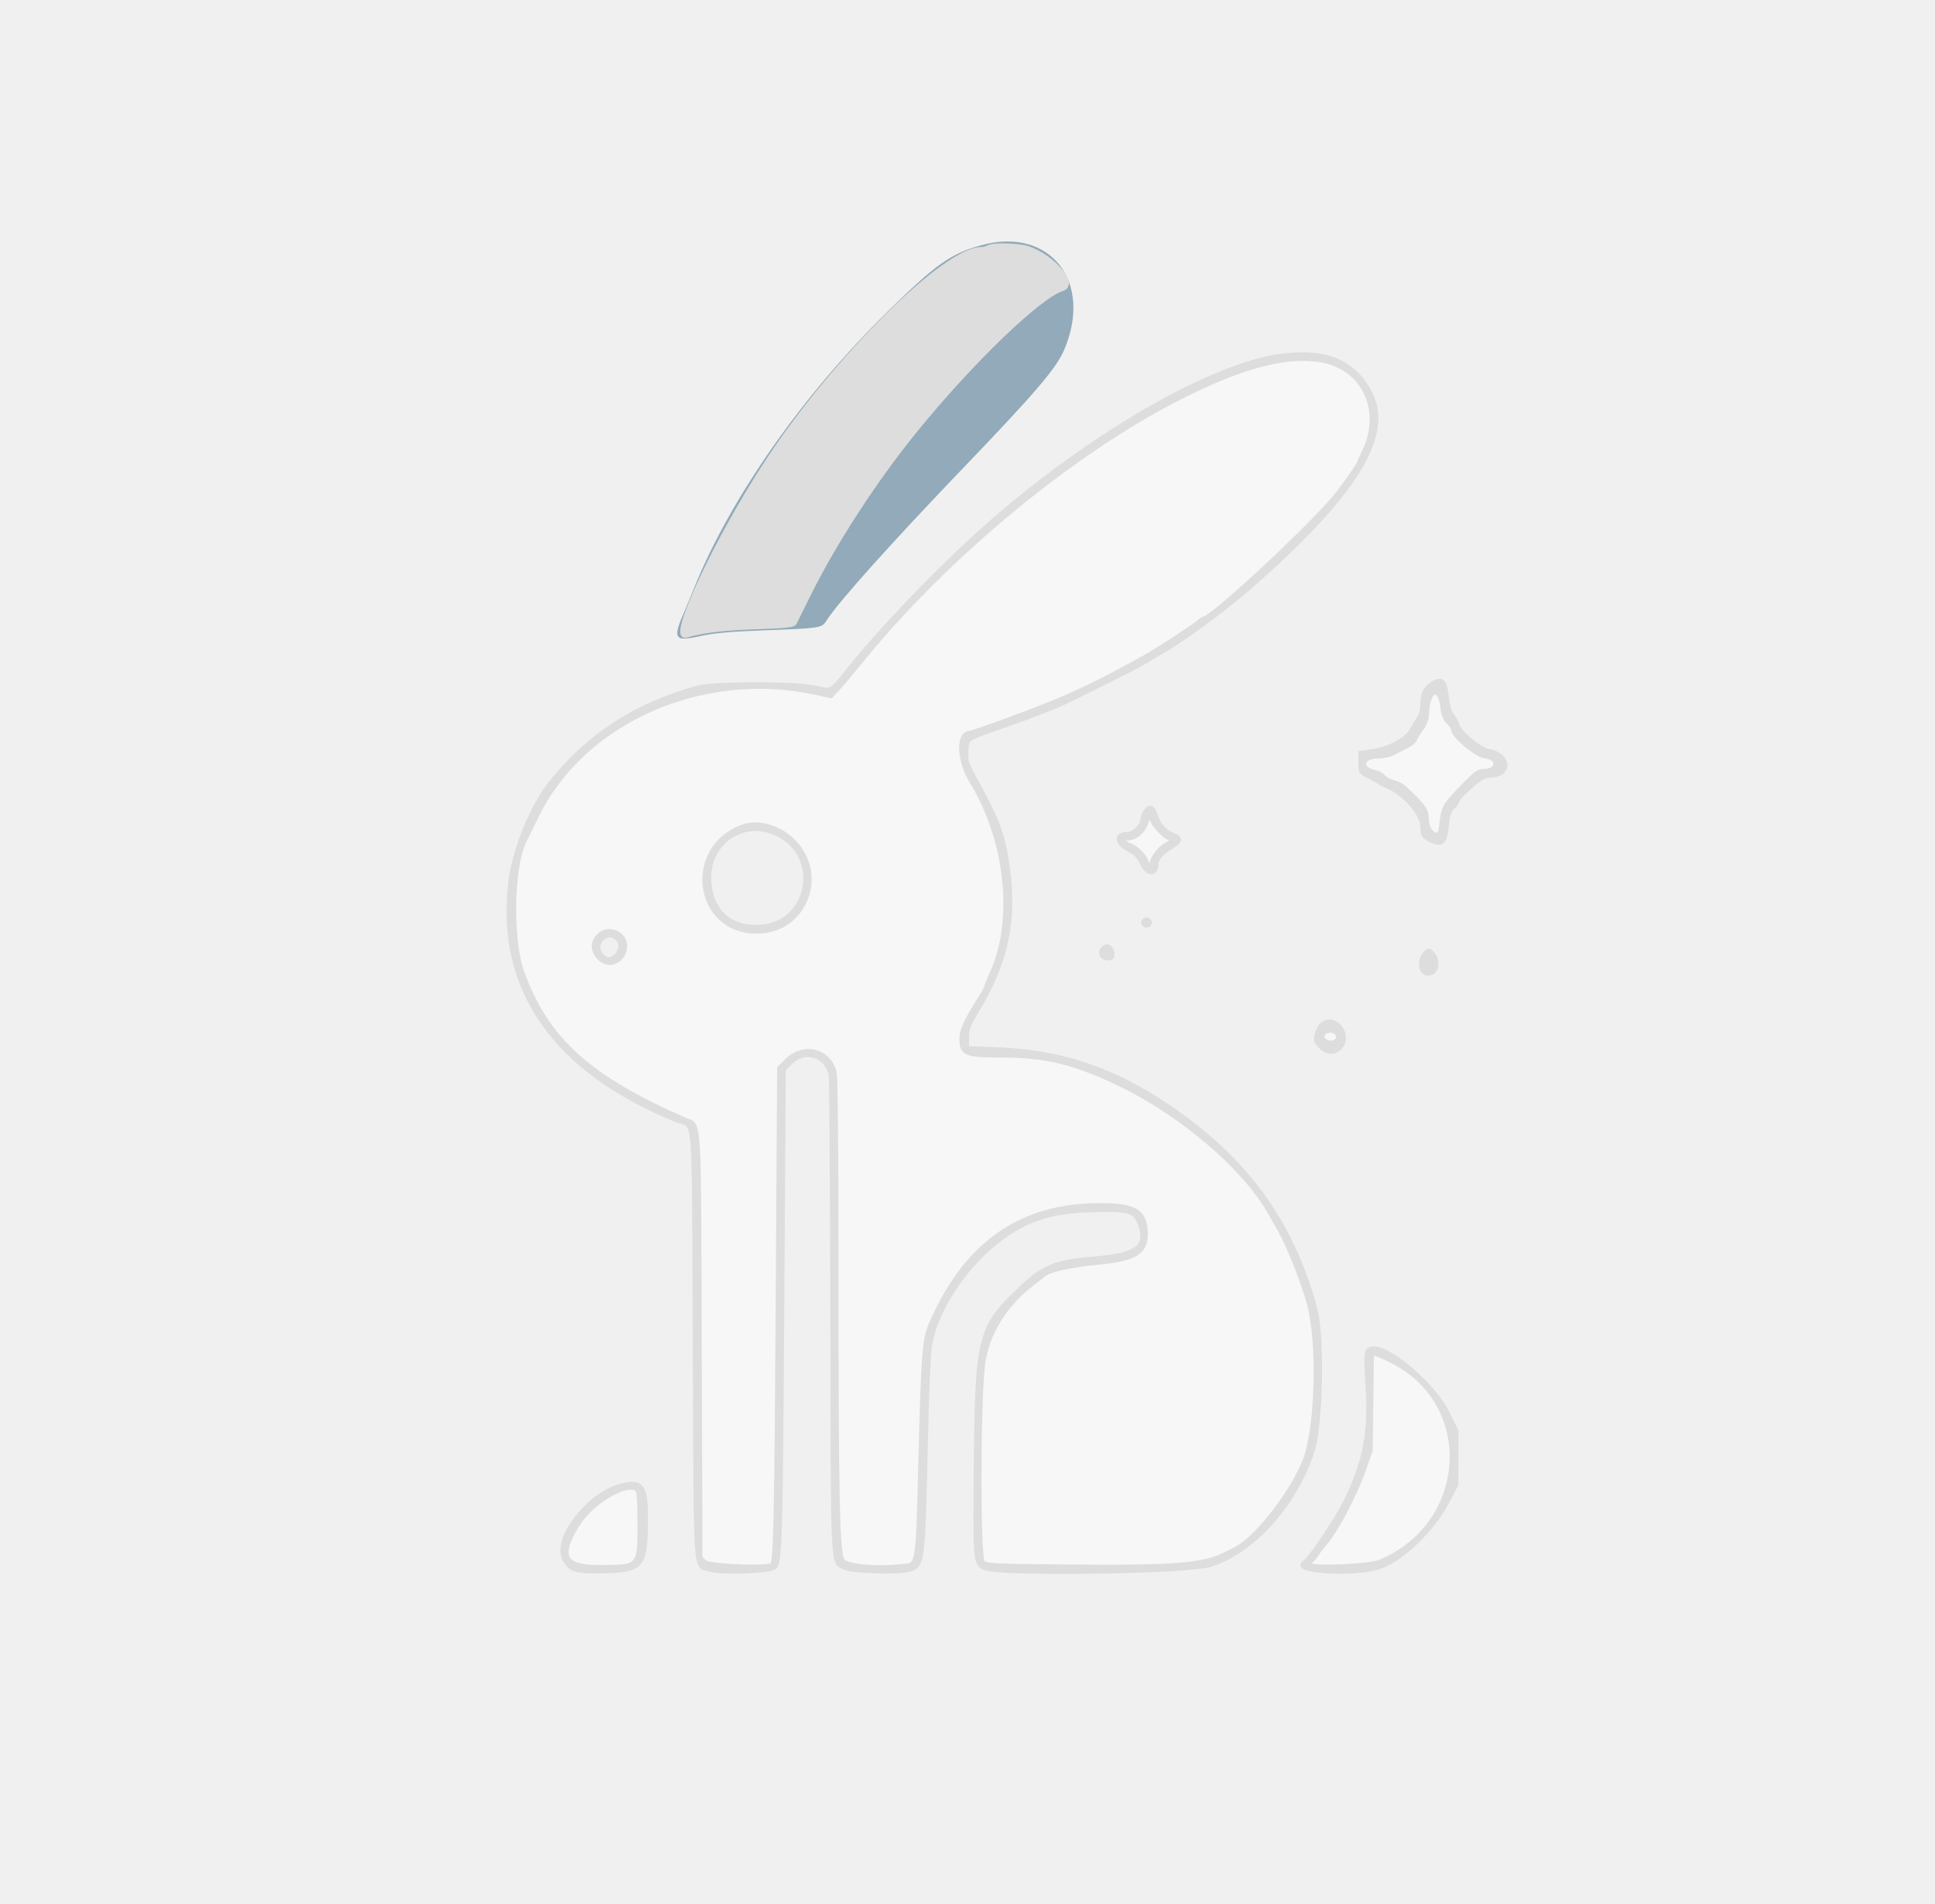
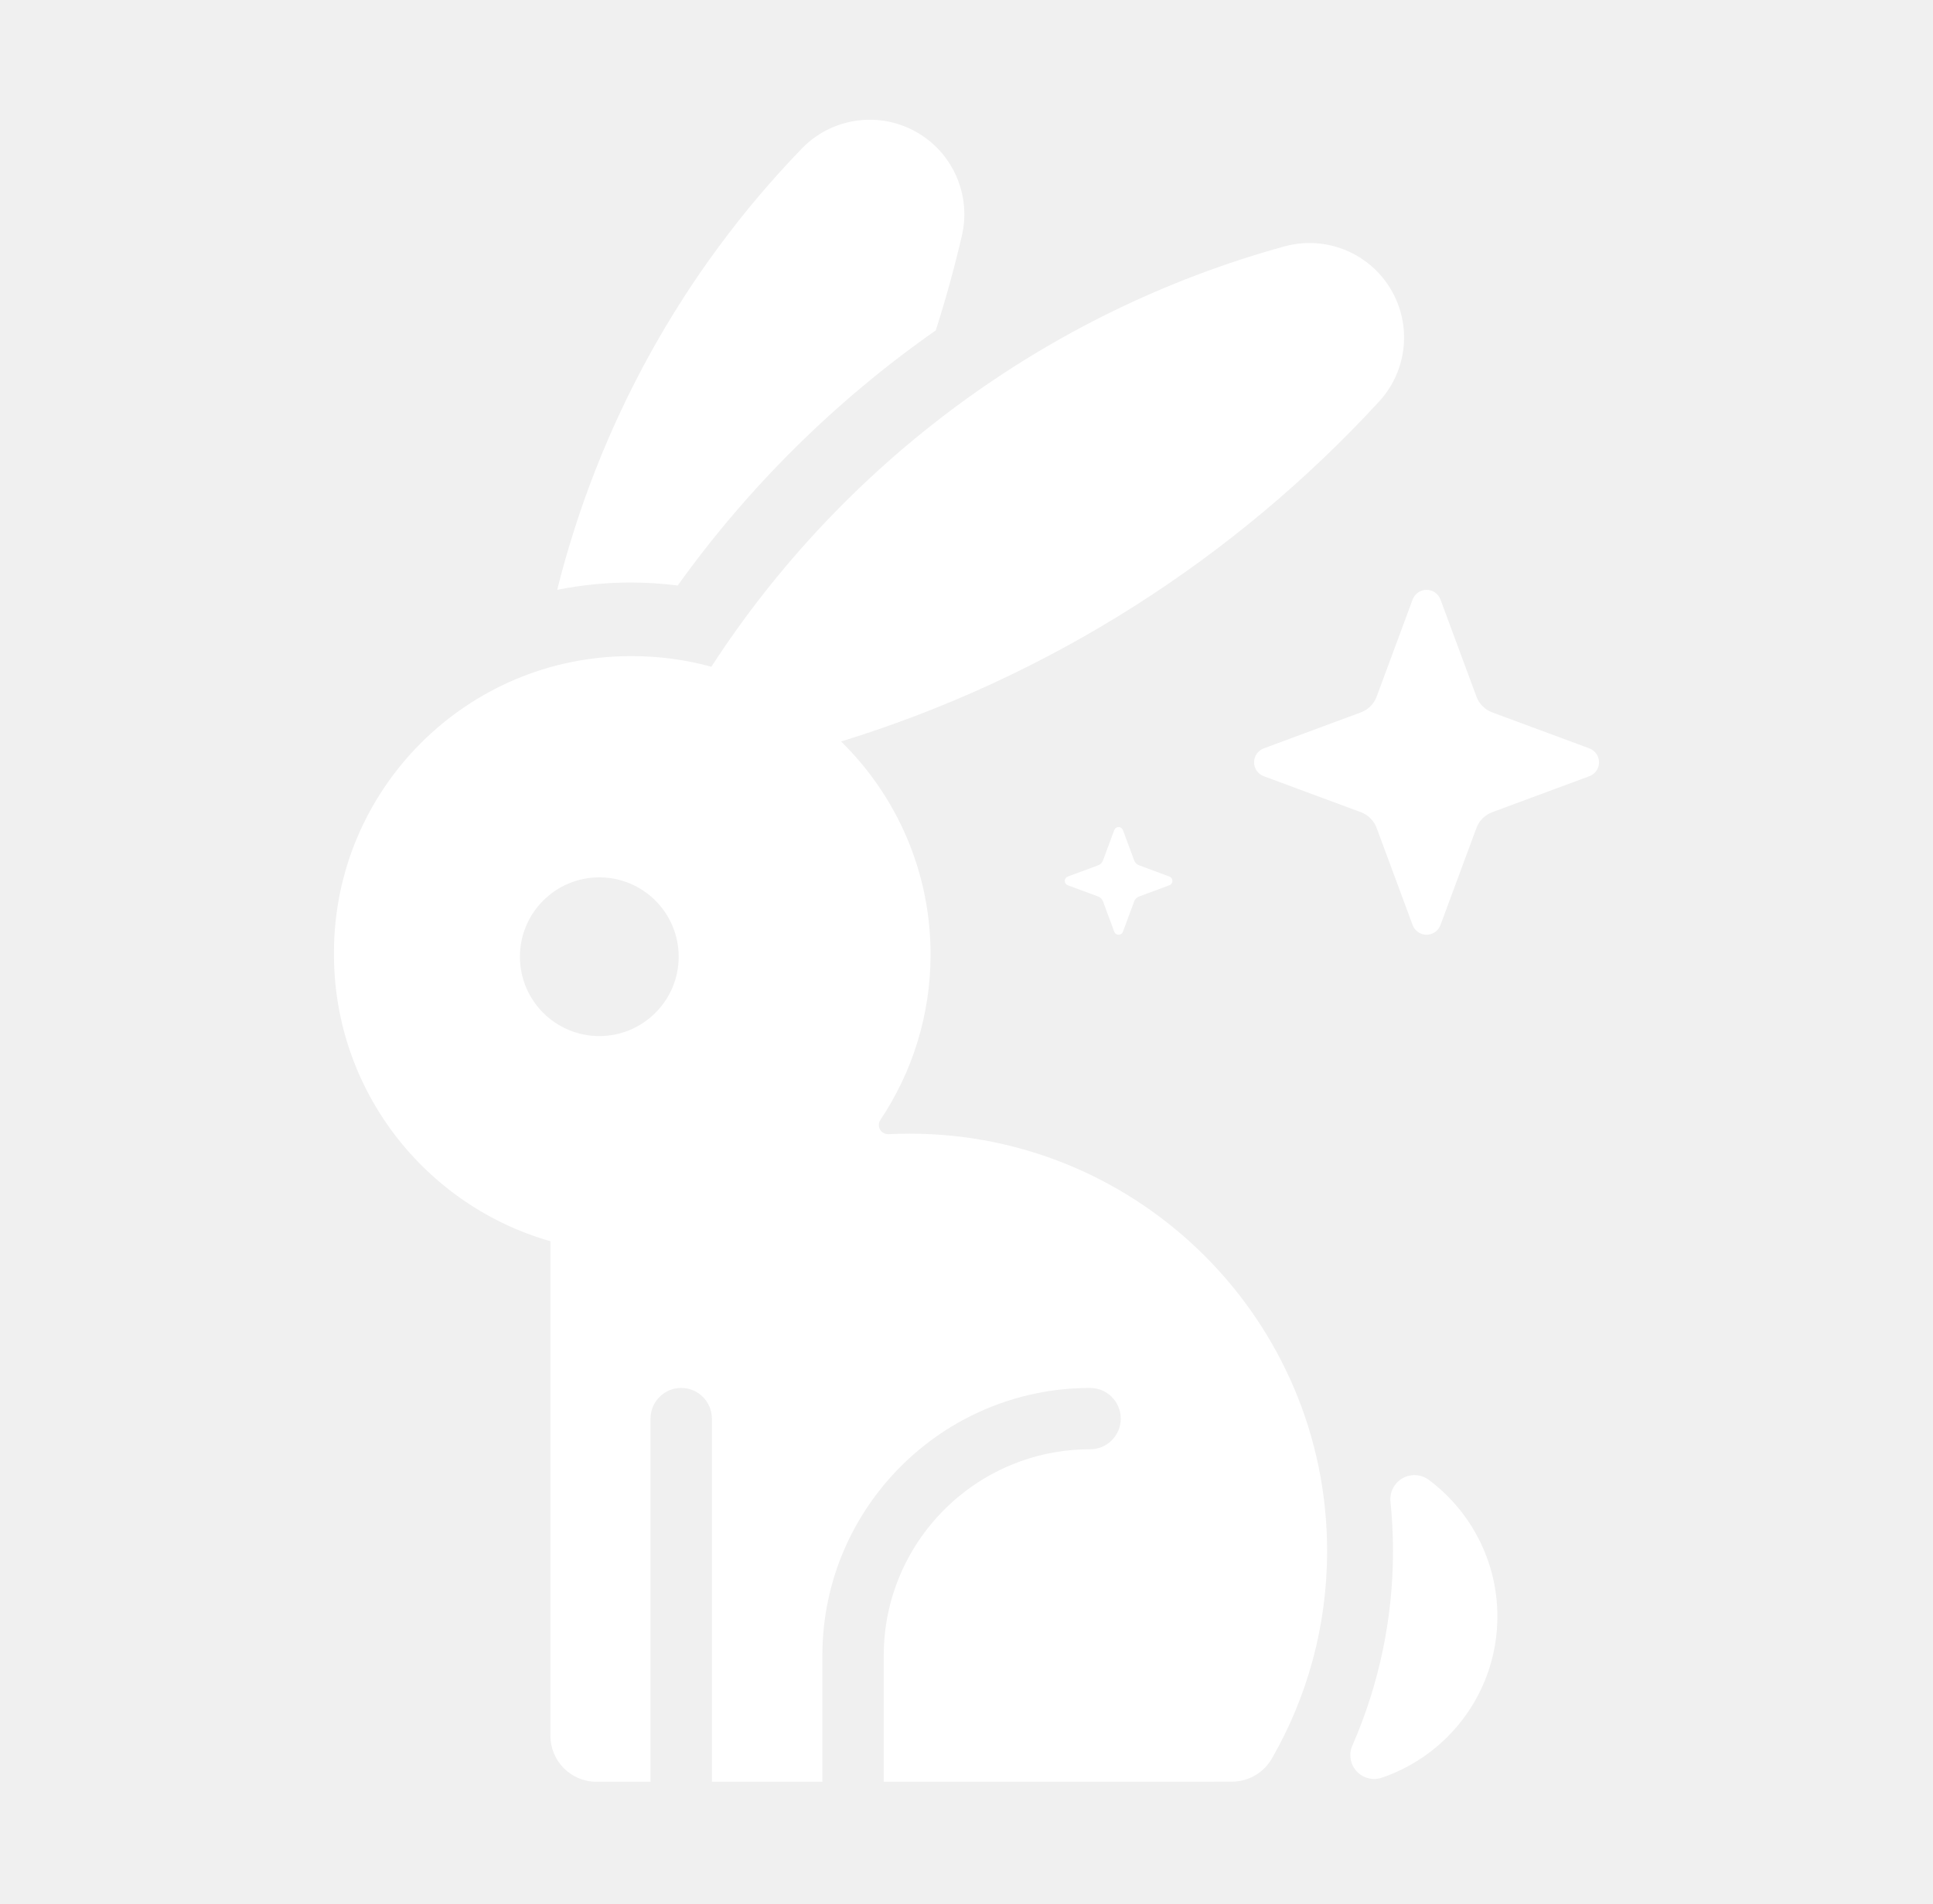
- <svg xmlns="http://www.w3.org/2000/svg" id="svg" version="1.1" width="400" height="393.563" viewBox="0, 0, 400,393.563">
-   <g id="svgg">
-     <path id="path0" d="M204.331 51.181 C 204.006 51.391,203.297 51.568,202.756 51.575 C 198.472 51.626,189.298 58.931,176.719 72.308 C 163.686 86.166,151.958 103.985,144.508 121.247 C 140.671 130.136,140.229 131.800,141.831 131.325 C 145.161 130.337,149.567 129.806,156.257 129.584 C 162.456 129.378,163.953 129.220,164.213 128.740 C 164.389 128.415,165.575 126.024,166.847 123.425 C 172.199 112.499,180.676 99.403,189.130 89.000 C 200.797 74.645,214.770 61.190,219.587 59.675 C 222.455 58.772,217.714 53.197,212.547 51.398 C 210.631 50.731,205.248 50.588,204.331 51.181  M265.157 74.449 C 255.679 75.598,238.712 83.674,224.016 94.032 C 207.406 105.737,189.152 122.687,177.306 137.402 C 175.824 139.242,173.970 141.438,173.185 142.281 L 171.758 143.813 168.458 143.106 C 150.606 139.278,131.816 144.619,119.270 157.086 C 114.037 162.287,113.264 163.476,108.266 174.020 C 105.691 179.455,105.478 194.346,107.881 200.991 C 112.904 214.883,121.607 222.789,141.426 231.463 C 144.668 232.882,144.398 228.877,144.564 278.054 L 144.713 322.053 145.596 322.936 C 146.495 323.835,158.844 324.356,159.672 323.529 C 160.378 322.824,160.589 313.024,160.859 268.376 L 161.146 220.806 162.715 219.269 C 166.123 215.928,171.193 217.137,172.429 221.586 C 172.689 222.522,172.831 236.360,172.833 260.827 C 172.837 311.012,173.066 321.421,174.196 322.734 C 175.150 323.844,181.166 324.396,186.302 323.846 C 189.989 323.451,189.747 324.832,190.376 300.593 C 190.910 280.064,191.160 276.869,192.473 273.819 C 199.622 257.207,210.961 249.211,227.362 249.214 C 234.695 249.216,236.674 250.430,236.775 254.991 C 236.858 258.753,234.646 260.184,227.698 260.861 C 220.812 261.532,216.429 262.562,215.354 263.761 C 215.246 263.882,214.449 264.506,213.583 265.148 C 207.854 269.395,203.993 275.603,203.157 281.909 C 202.160 289.441,202.124 322.106,203.113 322.999 C 203.901 323.712,204.856 323.763,220.183 323.912 C 243.150 324.135,249.041 323.649,253.740 321.141 C 254.173 320.910,255.007 320.479,255.593 320.183 C 259.749 318.083,266.996 308.823,269.695 302.165 C 272.394 295.505,272.889 277.575,270.602 269.291 C 269.379 264.862,266.393 257.352,264.630 254.271 C 264.215 253.546,263.219 251.801,262.416 250.394 C 252.655 233.283,226.840 218.152,207.356 218.120 C 199.575 218.108,198.837 217.816,198.825 214.749 C 198.818 212.975,199.744 210.988,202.932 205.939 C 203.485 205.063,203.937 204.199,203.937 204.019 C 203.937 203.838,204.353 202.816,204.862 201.747 C 210.126 190.691,208.453 173.894,200.848 161.424 C 198.227 157.126,198.038 151.575,200.513 151.575 C 200.873 151.575,208.693 148.807,212.402 147.367 C 213.268 147.031,214.331 146.618,214.764 146.450 C 222.133 143.587,228.038 140.737,237.004 135.716 C 239.390 134.380,247.015 129.404,247.810 128.663 C 248.230 128.272,248.689 127.953,248.831 127.953 C 250.486 127.953,270.292 109.601,275.984 102.794 C 277.738 100.697,281.102 95.890,281.102 95.483 C 281.102 95.367,281.535 94.374,282.065 93.277 C 284.254 88.739,284.303 85.268,282.236 81.131 C 279.328 75.313,274.291 73.342,265.157 74.449  M296.462 143.427 C 295.401 143.956,294.980 145.064,294.921 147.480 C 294.894 148.578,294.528 149.586,293.776 150.630 C 293.168 151.474,292.555 152.470,292.415 152.842 C 292.275 153.214,291.577 153.799,290.864 154.143 C 290.150 154.486,288.947 155.111,288.189 155.532 C 287.312 156.019,286.056 156.298,284.734 156.299 C 281.383 156.300,280.830 159.015,284.058 159.620 C 284.802 159.760,285.640 160.201,285.920 160.602 C 286.201 161.002,287.113 161.518,287.948 161.749 C 289.445 162.162,289.790 162.394,291.732 164.294 C 294.368 166.871,294.882 167.708,294.882 169.420 C 294.882 172.280,297.655 173.949,297.938 171.260 C 298.421 166.679,298.350 166.808,303.046 161.976 C 305.069 159.894,305.728 159.448,306.786 159.443 C 309.869 159.428,310.100 156.639,307.048 156.288 C 305.188 156.074,300.394 152.022,300.394 150.664 C 300.394 150.374,299.966 149.736,299.444 149.245 C 298.747 148.590,298.424 147.752,298.233 146.100 C 297.890 143.147,297.675 142.823,296.462 143.427  M236.911 170.011 C 236.228 171.935,234.699 173.228,233.109 173.228 C 231.915 173.228,232.095 174.265,233.366 174.719 C 234.875 175.257,236.394 176.735,236.990 178.243 C 237.496 179.524,238.189 179.641,238.189 178.446 C 238.189 177.377,239.881 175.238,241.240 174.590 C 242.610 173.936,242.936 173.228,241.868 173.228 C 240.991 173.228,238.189 170.235,238.189 169.298 C 238.189 167.839,237.557 168.192,236.911 170.011  M160.855 171.571 C 171.389 176.970,168.083 192.549,156.411 192.511 C 145.001 192.474,141.480 177.071,151.676 171.798 C 154.651 170.260,158.129 170.174,160.855 171.571  M128.395 193.548 C 130.054 195.049,128.745 198.465,126.289 199.041 C 125.431 199.243,124.979 199.055,124.026 198.102 C 120.852 194.928,125.067 190.536,128.395 193.548  M273.701 213.465 C 272.483 214.682,274.310 216.250,275.934 215.381 C 277.349 214.624,276.711 212.992,275.000 212.992 C 274.545 212.992,273.961 213.205,273.701 213.465  M283.390 289.700 L 283.268 299.803 281.964 303.543 C 279.965 309.275,275.915 316.853,273.426 319.517 C 273.209 319.749,272.589 320.589,272.047 321.384 C 271.506 322.179,270.930 322.830,270.768 322.832 C 270.605 322.833,270.472 323.113,270.472 323.452 C 270.472 324.334,282.878 323.891,285.236 322.925 C 295.759 318.614,302.220 306.979,299.955 296.419 C 298.528 289.764,291.119 281.778,284.652 279.923 L 283.512 279.596 283.390 289.700  M128.543 308.032 C 124.338 309.366,121.658 311.438,119.358 315.132 C 115.305 321.646,116.446 323.999,123.666 324.010 C 132.333 324.023,132.283 324.076,132.283 314.880 C 132.283 307.022,132.202 306.872,128.543 308.032 " stroke="none" fill="#f8f7f8" fill-rule="evenodd" />
-     <path id="path2" d=" M202.756 50.717 C 196.537 52.454,193.512 54.593,183.731 64.168 C 165.978 81.548,151.079 102.775,143.521 121.457 C 142.732 123.406,141.931 125.354,141.741 125.787 C 138.947 132.143,139.239 132.701,144.733 131.501 C 147.708 130.851,150.890 130.567,158.268 130.294 C 169.417 129.882,169.883 129.812,170.767 128.411 C 173.188 124.575,184.227 112.250,199.386 96.457 C 213.923 81.312,218.305 76.189,219.932 72.435 C 226.095 58.213,217.017 46.735,202.756 50.717  M212.547 51.398 C 217.714 53.197,222.455 58.772,219.587 59.675 C 214.770 61.190,200.797 74.645,189.130 89.000 C 180.676 99.403,172.199 112.499,166.847 123.425 C 165.575 126.024,164.389 128.415,164.213 128.740 C 163.953 129.220,162.456 129.378,156.257 129.584 C 149.567 129.806,145.161 130.337,141.831 131.325 C 138.330 132.363,148.340 111.085,158.883 95.079 C 172.679 74.132,195.338 51.663,202.756 51.575 C 203.297 51.568,204.006 51.391,204.331 51.181 C 205.248 50.588,210.631 50.731,212.547 51.398  M264.961 73.612 C 249.922 75.511,222.833 91.534,201.379 111.220 C 192.107 119.729,181.643 130.757,175.236 138.773 C 171.747 143.138,172.044 142.986,168.493 142.225 C 164.004 141.263,147.606 141.290,144.117 142.265 C 131.224 145.869,121.664 152.103,113.733 162.079 C 109.977 166.803,106.373 175.759,105.574 182.354 C 102.906 204.379,114.620 221.206,139.764 231.463 C 143.977 233.182,143.476 227.277,143.701 277.928 C 143.921 327.685,143.636 323.348,146.760 324.380 C 149.146 325.167,159.220 324.809,160.125 323.904 C 161.200 322.829,161.319 318.389,161.641 267.323 L 161.933 221.063 163.401 219.587 C 166.441 216.527,171.248 218.172,171.813 222.465 C 171.940 223.426,172.088 246.004,172.144 272.638 C 172.254 325.821,172.106 322.749,174.610 324.012 C 176.118 324.773,185.736 325.072,187.895 324.426 C 190.740 323.574,190.751 323.482,191.355 296.457 C 191.541 288.120,191.883 280.008,192.115 278.429 C 193.138 271.470,198.730 262.553,205.526 257.046 C 211.590 252.133,216.683 250.373,225.625 250.101 C 233.359 249.866,234.557 250.189,235.599 252.794 C 237.551 257.673,235.251 259.515,226.303 260.242 C 218.174 260.902,215.857 261.833,211.037 266.380 C 202.528 274.407,202.038 276.352,201.796 303.072 C 201.620 322.415,201.678 323.147,203.464 324.052 C 206.209 325.442,245.183 324.927,250.108 323.436 C 258.855 320.787,267.640 311.046,271.245 300.000 C 272.994 294.639,273.358 276.381,271.830 270.669 C 266.990 252.575,257.380 239.445,240.945 228.467 C 229.684 220.945,219.196 217.505,205.906 216.976 L 199.803 216.732 199.812 214.567 C 199.819 212.668,200.068 211.989,201.833 209.055 C 207.966 198.861,209.780 190.420,208.235 179.261 C 207.300 172.504,206.244 169.710,201.014 160.150 C 199.744 157.829,199.581 157.226,199.685 155.242 C 199.826 152.542,199.457 152.793,207.380 150.019 C 210.465 148.939,213.919 147.672,215.057 147.205 C 216.195 146.737,217.652 146.156,218.294 145.914 C 220.264 145.170,235.542 137.535,237.026 136.553 C 237.794 136.045,239.034 135.293,239.782 134.881 C 244.176 132.459,253.064 125.934,258.661 121.020 C 280.133 102.171,287.682 89.944,283.185 81.299 C 279.814 74.820,274.187 72.447,264.961 73.612  M273.011 74.404 C 281.902 75.860,286.173 84.762,282.065 93.277 C 281.535 94.374,281.102 95.367,281.102 95.483 C 281.102 95.890,277.738 100.697,275.984 102.794 C 270.292 109.601,250.486 127.953,248.831 127.953 C 248.689 127.953,248.230 128.272,247.810 128.663 C 247.015 129.404,239.390 134.380,237.004 135.716 C 228.038 140.737,222.133 143.587,214.764 146.450 C 214.331 146.618,213.268 147.031,212.402 147.367 C 208.693 148.807,200.873 151.575,200.513 151.575 C 198.038 151.575,198.227 157.126,200.848 161.424 C 208.453 173.894,210.126 190.691,204.862 201.747 C 204.353 202.816,203.937 203.838,203.937 204.019 C 203.937 204.199,203.485 205.063,202.932 205.939 C 199.744 210.988,198.818 212.975,198.825 214.749 C 198.837 217.816,199.575 218.108,207.356 218.120 C 216.284 218.135,222.254 219.615,231.693 224.155 C 244.206 230.174,257.223 241.290,262.416 250.394 C 263.219 251.801,264.215 253.546,264.630 254.271 C 266.393 257.352,269.379 264.862,270.602 269.291 C 272.889 277.575,272.394 295.505,269.695 302.165 C 266.996 308.823,259.749 318.083,255.593 320.183 C 255.007 320.479,254.173 320.910,253.740 321.141 C 249.041 323.649,243.150 324.135,220.183 323.912 C 204.856 323.763,203.901 323.712,203.113 322.999 C 202.124 322.106,202.160 289.441,203.157 281.909 C 203.993 275.603,207.854 269.395,213.583 265.148 C 214.449 264.506,215.246 263.882,215.354 263.761 C 216.429 262.562,220.812 261.532,227.698 260.861 C 234.646 260.184,236.858 258.753,236.775 254.991 C 236.674 250.430,234.695 249.216,227.362 249.214 C 210.961 249.211,199.622 257.207,192.473 273.819 C 191.160 276.869,190.910 280.064,190.376 300.593 C 189.747 324.832,189.989 323.451,186.302 323.846 C 181.166 324.396,175.150 323.844,174.196 322.734 C 173.066 321.421,172.837 311.012,172.833 260.827 C 172.831 236.360,172.689 222.522,172.429 221.586 C 171.193 217.137,166.123 215.928,162.715 219.269 L 161.146 220.806 160.859 268.376 C 160.589 313.024,160.378 322.824,159.672 323.529 C 158.844 324.356,146.495 323.835,145.596 322.936 L 144.713 322.053 144.564 278.054 C 144.398 228.877,144.668 232.882,141.426 231.463 C 121.607 222.789,112.904 214.883,107.881 200.991 C 105.478 194.346,105.691 179.455,108.266 174.020 C 108.422 173.693,109.637 171.211,110.968 168.504 C 120.566 148.978,145.163 138.111,168.458 143.106 L 171.758 143.813 173.185 142.281 C 173.970 141.438,175.824 139.242,177.306 137.402 C 195.514 114.784,222.438 92.634,245.472 81.325 C 257.469 75.434,266.083 73.269,273.011 74.404  M296.129 141.404 C 294.608 142.378,294.094 143.489,294.094 145.804 C 294.094 146.756,293.801 147.870,293.406 148.420 C 293.027 148.947,292.362 150.069,291.929 150.913 C 290.935 152.850,287.134 154.906,283.661 155.384 L 281.299 155.709 281.299 157.672 C 281.299 159.470,281.399 159.681,282.480 160.178 C 283.130 160.477,284.104 161.011,284.646 161.365 C 285.187 161.718,286.073 162.188,286.614 162.408 C 290.354 163.926,294.088 168.175,294.101 170.927 C 294.108 172.643,294.416 173.074,296.152 173.799 C 298.143 174.631,298.695 173.999,299.041 170.491 C 299.253 168.341,299.508 167.576,300.245 166.883 C 300.760 166.400,301.184 165.814,301.188 165.581 C 301.191 165.348,301.856 164.528,302.664 163.758 C 305.539 161.020,306.729 160.236,308.013 160.236 C 312.396 160.236,312.005 155.991,307.556 155.281 C 305.834 155.006,301.181 151.041,301.181 149.848 C 301.181 149.583,300.758 148.792,300.241 148.091 C 299.594 147.215,299.216 146.022,299.028 144.271 C 298.650 140.739,298.067 140.163,296.129 141.404  M298.233 146.100 C 298.424 147.752,298.747 148.590,299.444 149.245 C 299.966 149.736,300.394 150.374,300.394 150.664 C 300.394 152.022,305.188 156.074,307.048 156.288 C 310.100 156.639,309.869 159.428,306.786 159.443 C 305.728 159.448,305.069 159.894,303.046 161.976 C 298.350 166.808,298.421 166.679,297.938 171.260 C 297.655 173.949,294.882 172.280,294.882 169.420 C 294.882 167.708,294.368 166.871,291.732 164.294 C 289.790 162.394,289.445 162.162,287.948 161.749 C 287.113 161.518,286.201 161.002,285.920 160.602 C 285.640 160.201,284.802 159.760,284.058 159.620 C 280.830 159.015,281.383 156.300,284.734 156.299 C 286.056 156.298,287.312 156.019,288.189 155.532 C 288.947 155.111,290.150 154.486,290.864 154.143 C 291.577 153.799,292.275 153.214,292.415 152.842 C 292.555 152.470,293.168 151.474,293.776 150.630 C 294.528 149.586,294.894 148.578,294.921 147.480 C 295.043 142.458,297.682 141.357,298.233 146.100  M236.848 167.784 C 236.503 168.276,236.220 169.058,236.220 169.522 C 236.220 170.616,234.388 172.441,233.289 172.441 C 230.631 172.441,230.676 174.168,233.371 175.591 C 234.805 176.347,235.443 177.007,236.130 178.445 C 237.250 180.789,238.952 180.860,238.989 178.563 C 239.007 177.495,240.022 176.328,242.046 175.051 C 244.036 173.794,244.104 173.357,242.421 172.652 C 240.720 171.939,239.525 170.608,238.899 168.728 C 238.279 166.864,237.684 166.590,236.848 167.784  M238.189 169.298 C 238.189 170.235,240.991 173.228,241.868 173.228 C 242.936 173.228,242.610 173.936,241.240 174.590 C 239.881 175.238,238.189 177.377,238.189 178.446 C 238.189 179.641,237.496 179.524,236.990 178.243 C 236.394 176.735,234.875 175.257,233.366 174.719 C 232.095 174.265,231.915 173.228,233.109 173.228 C 234.699 173.228,236.228 171.935,236.911 170.011 C 237.557 168.192,238.189 167.839,238.189 169.298  M153.934 170.817 C 141.627 174.853,143.637 192.470,156.411 192.511 C 166.262 192.543,170.939 180.926,163.912 173.879 C 161.211 171.170,156.896 169.846,153.934 170.817  M160.324 172.179 C 170.145 176.523,167.816 190.970,157.184 191.653 C 150.941 192.053,146.913 188.473,146.530 182.182 C 146.055 174.391,153.355 169.097,160.324 172.179  M236.434 190.524 C 236.143 190.995,236.884 191.462,237.408 191.138 C 237.848 190.866,237.559 190.157,237.008 190.157 C 236.817 190.157,236.559 190.322,236.434 190.524  M123.848 193.439 C 122.430 194.857,122.496 196.572,124.026 198.102 C 125.995 200.071,129.134 198.479,129.134 195.512 C 129.134 192.920,125.710 191.577,123.848 193.439  M127.626 193.959 C 128.595 194.835,128.535 196.402,127.490 197.514 C 126.439 198.633,125.445 198.673,124.409 197.638 C 122.138 195.366,125.249 191.807,127.626 193.959  M228.008 196.193 C 227.332 197.008,227.887 198.031,229.005 198.031 C 229.829 198.031,229.955 197.870,229.849 196.952 C 229.710 195.744,228.719 195.336,228.008 196.193  M294.793 196.995 C 293.317 198.472,293.609 201.181,295.245 201.181 C 296.875 201.181,297.412 198.812,296.139 197.240 C 295.485 196.432,295.376 196.412,294.793 196.995  M272.643 212.843 C 271.849 214.745,271.883 215.062,273.013 216.281 C 275.544 219.012,279.133 215.917,277.170 212.697 C 275.969 210.728,273.493 210.808,272.643 212.843  M276.299 213.465 C 277.506 214.672,275.852 216.173,274.163 215.403 C 272.635 214.707,273.230 212.992,275.000 212.992 C 275.455 212.992,276.039 213.205,276.299 213.465  M282.717 279.453 C 282.470 279.915,282.479 282.155,282.745 285.817 C 283.476 295.913,282.271 302.308,278.052 310.738 C 276.171 314.494,270.874 322.296,269.720 323.010 C 266.907 324.748,279.299 325.575,284.735 324.012 C 289.306 322.698,296.012 316.384,299.067 310.520 L 300.959 306.890 300.971 301.348 L 300.984 295.807 299.256 292.293 C 295.787 285.241,284.365 276.374,282.717 279.453  M288.266 281.562 C 305.470 290.684,303.661 315.377,285.236 322.925 C 282.878 323.891,270.472 324.334,270.472 323.452 C 270.472 323.113,270.605 322.833,270.768 322.832 C 270.930 322.830,271.506 322.179,272.047 321.384 C 272.589 320.589,273.209 319.749,273.426 319.517 C 275.915 316.853,279.965 309.275,281.964 303.543 L 283.268 299.803 283.390 289.700 L 283.512 279.596 284.652 279.923 C 285.278 280.103,286.905 280.840,288.266 281.562  M128.629 307.123 C 121.874 308.713,114.498 318.147,116.746 322.321 C 117.955 324.567,119.031 324.881,125.011 324.735 C 132.733 324.546,133.408 323.698,133.447 314.134 C 133.475 307.310,132.689 306.167,128.629 307.123  M131.811 307.953 C 132.140 308.282,132.283 310.385,132.283 314.880 C 132.283 324.076,132.333 324.023,123.666 324.010 C 116.446 323.999,115.305 321.646,119.358 315.132 C 122.370 310.294,129.843 305.985,131.811 307.953 " stroke="none" fill="#92aab9" fill-rule="evenodd" />
-     <path id="path2" d="  M212.547 51.398 C 217.714 53.197,222.455 58.772,219.587 59.675 C 214.770 61.190,200.797 74.645,189.130 89.000 C 180.676 99.403,172.199 112.499,166.847 123.425 C 165.575 126.024,164.389 128.415,164.213 128.740 C 163.953 129.220,162.456 129.378,156.257 129.584 C 149.567 129.806,145.161 130.337,141.831 131.325 C 138.330 132.363,148.340 111.085,158.883 95.079 C 172.679 74.132,195.338 51.663,202.756 51.575 C 203.297 51.568,204.006 51.391,204.331 51.181 C 205.248 50.588,210.631 50.731,212.547 51.398  M264.961 73.612 C 249.922 75.511,222.833 91.534,201.379 111.220 C 192.107 119.729,181.643 130.757,175.236 138.773 C 171.747 143.138,172.044 142.986,168.493 142.225 C 164.004 141.263,147.606 141.290,144.117 142.265 C 131.224 145.869,121.664 152.103,113.733 162.079 C 109.977 166.803,106.373 175.759,105.574 182.354 C 102.906 204.379,114.620 221.206,139.764 231.463 C 143.977 233.182,143.476 227.277,143.701 277.928 C 143.921 327.685,143.636 323.348,146.760 324.380 C 149.146 325.167,159.220 324.809,160.125 323.904 C 161.200 322.829,161.319 318.389,161.641 267.323 L 161.933 221.063 163.401 219.587 C 166.441 216.527,171.248 218.172,171.813 222.465 C 171.940 223.426,172.088 246.004,172.144 272.638 C 172.254 325.821,172.106 322.749,174.610 324.012 C 176.118 324.773,185.736 325.072,187.895 324.426 C 190.740 323.574,190.751 323.482,191.355 296.457 C 191.541 288.120,191.883 280.008,192.115 278.429 C 193.138 271.470,198.730 262.553,205.526 257.046 C 211.590 252.133,216.683 250.373,225.625 250.101 C 233.359 249.866,234.557 250.189,235.599 252.794 C 237.551 257.673,235.251 259.515,226.303 260.242 C 218.174 260.902,215.857 261.833,211.037 266.380 C 202.528 274.407,202.038 276.352,201.796 303.072 C 201.620 322.415,201.678 323.147,203.464 324.052 C 206.209 325.442,245.183 324.927,250.108 323.436 C 258.855 320.787,267.640 311.046,271.245 300.000 C 272.994 294.639,273.358 276.381,271.830 270.669 C 266.990 252.575,257.380 239.445,240.945 228.467 C 229.684 220.945,219.196 217.505,205.906 216.976 L 199.803 216.732 199.812 214.567 C 199.819 212.668,200.068 211.989,201.833 209.055 C 207.966 198.861,209.780 190.420,208.235 179.261 C 207.300 172.504,206.244 169.710,201.014 160.150 C 199.744 157.829,199.581 157.226,199.685 155.242 C 199.826 152.542,199.457 152.793,207.380 150.019 C 210.465 148.939,213.919 147.672,215.057 147.205 C 216.195 146.737,217.652 146.156,218.294 145.914 C 220.264 145.170,235.542 137.535,237.026 136.553 C 237.794 136.045,239.034 135.293,239.782 134.881 C 244.176 132.459,253.064 125.934,258.661 121.020 C 280.133 102.171,287.682 89.944,283.185 81.299 C 279.814 74.820,274.187 72.447,264.961 73.612  M273.011 74.404 C 281.902 75.860,286.173 84.762,282.065 93.277 C 281.535 94.374,281.102 95.367,281.102 95.483 C 281.102 95.890,277.738 100.697,275.984 102.794 C 270.292 109.601,250.486 127.953,248.831 127.953 C 248.689 127.953,248.230 128.272,247.810 128.663 C 247.015 129.404,239.390 134.380,237.004 135.716 C 228.038 140.737,222.133 143.587,214.764 146.450 C 214.331 146.618,213.268 147.031,212.402 147.367 C 208.693 148.807,200.873 151.575,200.513 151.575 C 198.038 151.575,198.227 157.126,200.848 161.424 C 208.453 173.894,210.126 190.691,204.862 201.747 C 204.353 202.816,203.937 203.838,203.937 204.019 C 203.937 204.199,203.485 205.063,202.932 205.939 C 199.744 210.988,198.818 212.975,198.825 214.749 C 198.837 217.816,199.575 218.108,207.356 218.120 C 216.284 218.135,222.254 219.615,231.693 224.155 C 244.206 230.174,257.223 241.290,262.416 250.394 C 263.219 251.801,264.215 253.546,264.630 254.271 C 266.393 257.352,269.379 264.862,270.602 269.291 C 272.889 277.575,272.394 295.505,269.695 302.165 C 266.996 308.823,259.749 318.083,255.593 320.183 C 255.007 320.479,254.173 320.910,253.740 321.141 C 249.041 323.649,243.150 324.135,220.183 323.912 C 204.856 323.763,203.901 323.712,203.113 322.999 C 202.124 322.106,202.160 289.441,203.157 281.909 C 203.993 275.603,207.854 269.395,213.583 265.148 C 214.449 264.506,215.246 263.882,215.354 263.761 C 216.429 262.562,220.812 261.532,227.698 260.861 C 234.646 260.184,236.858 258.753,236.775 254.991 C 236.674 250.430,234.695 249.216,227.362 249.214 C 210.961 249.211,199.622 257.207,192.473 273.819 C 191.160 276.869,190.910 280.064,190.376 300.593 C 189.747 324.832,189.989 323.451,186.302 323.846 C 181.166 324.396,175.150 323.844,174.196 322.734 C 173.066 321.421,172.837 311.012,172.833 260.827 C 172.831 236.360,172.689 222.522,172.429 221.586 C 171.193 217.137,166.123 215.928,162.715 219.269 L 161.146 220.806 160.859 268.376 C 160.589 313.024,160.378 322.824,159.672 323.529 C 158.844 324.356,146.495 323.835,145.596 322.936 L 144.713 322.053 144.564 278.054 C 144.398 228.877,144.668 232.882,141.426 231.463 C 121.607 222.789,112.904 214.883,107.881 200.991 C 105.478 194.346,105.691 179.455,108.266 174.020 C 108.422 173.693,109.637 171.211,110.968 168.504 C 120.566 148.978,145.163 138.111,168.458 143.106 L 171.758 143.813 173.185 142.281 C 173.970 141.438,175.824 139.242,177.306 137.402 C 195.514 114.784,222.438 92.634,245.472 81.325 C 257.469 75.434,266.083 73.269,273.011 74.404  M296.129 141.404 C 294.608 142.378,294.094 143.489,294.094 145.804 C 294.094 146.756,293.801 147.870,293.406 148.420 C 293.027 148.947,292.362 150.069,291.929 150.913 C 290.935 152.850,287.134 154.906,283.661 155.384 L 281.299 155.709 281.299 157.672 C 281.299 159.470,281.399 159.681,282.480 160.178 C 283.130 160.477,284.104 161.011,284.646 161.365 C 285.187 161.718,286.073 162.188,286.614 162.408 C 290.354 163.926,294.088 168.175,294.101 170.927 C 294.108 172.643,294.416 173.074,296.152 173.799 C 298.143 174.631,298.695 173.999,299.041 170.491 C 299.253 168.341,299.508 167.576,300.245 166.883 C 300.760 166.400,301.184 165.814,301.188 165.581 C 301.191 165.348,301.856 164.528,302.664 163.758 C 305.539 161.020,306.729 160.236,308.013 160.236 C 312.396 160.236,312.005 155.991,307.556 155.281 C 305.834 155.006,301.181 151.041,301.181 149.848 C 301.181 149.583,300.758 148.792,300.241 148.091 C 299.594 147.215,299.216 146.022,299.028 144.271 C 298.650 140.739,298.067 140.163,296.129 141.404  M298.233 146.100 C 298.424 147.752,298.747 148.590,299.444 149.245 C 299.966 149.736,300.394 150.374,300.394 150.664 C 300.394 152.022,305.188 156.074,307.048 156.288 C 310.100 156.639,309.869 159.428,306.786 159.443 C 305.728 159.448,305.069 159.894,303.046 161.976 C 298.350 166.808,298.421 166.679,297.938 171.260 C 297.655 173.949,294.882 172.280,294.882 169.420 C 294.882 167.708,294.368 166.871,291.732 164.294 C 289.790 162.394,289.445 162.162,287.948 161.749 C 287.113 161.518,286.201 161.002,285.920 160.602 C 285.640 160.201,284.802 159.760,284.058 159.620 C 280.830 159.015,281.383 156.300,284.734 156.299 C 286.056 156.298,287.312 156.019,288.189 155.532 C 288.947 155.111,290.150 154.486,290.864 154.143 C 291.577 153.799,292.275 153.214,292.415 152.842 C 292.555 152.470,293.168 151.474,293.776 150.630 C 294.528 149.586,294.894 148.578,294.921 147.480 C 295.043 142.458,297.682 141.357,298.233 146.100  M236.848 167.784 C 236.503 168.276,236.220 169.058,236.220 169.522 C 236.220 170.616,234.388 172.441,233.289 172.441 C 230.631 172.441,230.676 174.168,233.371 175.591 C 234.805 176.347,235.443 177.007,236.130 178.445 C 237.250 180.789,238.952 180.860,238.989 178.563 C 239.007 177.495,240.022 176.328,242.046 175.051 C 244.036 173.794,244.104 173.357,242.421 172.652 C 240.720 171.939,239.525 170.608,238.899 168.728 C 238.279 166.864,237.684 166.590,236.848 167.784  M238.189 169.298 C 238.189 170.235,240.991 173.228,241.868 173.228 C 242.936 173.228,242.610 173.936,241.240 174.590 C 239.881 175.238,238.189 177.377,238.189 178.446 C 238.189 179.641,237.496 179.524,236.990 178.243 C 236.394 176.735,234.875 175.257,233.366 174.719 C 232.095 174.265,231.915 173.228,233.109 173.228 C 234.699 173.228,236.228 171.935,236.911 170.011 C 237.557 168.192,238.189 167.839,238.189 169.298  M153.934 170.817 C 141.627 174.853,143.637 192.470,156.411 192.511 C 166.262 192.543,170.939 180.926,163.912 173.879 C 161.211 171.170,156.896 169.846,153.934 170.817  M160.324 172.179 C 170.145 176.523,167.816 190.970,157.184 191.653 C 150.941 192.053,146.913 188.473,146.530 182.182 C 146.055 174.391,153.355 169.097,160.324 172.179  M236.434 190.524 C 236.143 190.995,236.884 191.462,237.408 191.138 C 237.848 190.866,237.559 190.157,237.008 190.157 C 236.817 190.157,236.559 190.322,236.434 190.524  M123.848 193.439 C 122.430 194.857,122.496 196.572,124.026 198.102 C 125.995 200.071,129.134 198.479,129.134 195.512 C 129.134 192.920,125.710 191.577,123.848 193.439  M127.626 193.959 C 128.595 194.835,128.535 196.402,127.490 197.514 C 126.439 198.633,125.445 198.673,124.409 197.638 C 122.138 195.366,125.249 191.807,127.626 193.959  M228.008 196.193 C 227.332 197.008,227.887 198.031,229.005 198.031 C 229.829 198.031,229.955 197.870,229.849 196.952 C 229.710 195.744,228.719 195.336,228.008 196.193  M294.793 196.995 C 293.317 198.472,293.609 201.181,295.245 201.181 C 296.875 201.181,297.412 198.812,296.139 197.240 C 295.485 196.432,295.376 196.412,294.793 196.995  M272.643 212.843 C 271.849 214.745,271.883 215.062,273.013 216.281 C 275.544 219.012,279.133 215.917,277.170 212.697 C 275.969 210.728,273.493 210.808,272.643 212.843  M276.299 213.465 C 277.506 214.672,275.852 216.173,274.163 215.403 C 272.635 214.707,273.230 212.992,275.000 212.992 C 275.455 212.992,276.039 213.205,276.299 213.465  M282.717 279.453 C 282.470 279.915,282.479 282.155,282.745 285.817 C 283.476 295.913,282.271 302.308,278.052 310.738 C 276.171 314.494,270.874 322.296,269.720 323.010 C 266.907 324.748,279.299 325.575,284.735 324.012 C 289.306 322.698,296.012 316.384,299.067 310.520 L 300.959 306.890 300.971 301.348 L 300.984 295.807 299.256 292.293 C 295.787 285.241,284.365 276.374,282.717 279.453  M288.266 281.562 C 305.470 290.684,303.661 315.377,285.236 322.925 C 282.878 323.891,270.472 324.334,270.472 323.452 C 270.472 323.113,270.605 322.833,270.768 322.832 C 270.930 322.830,271.506 322.179,272.047 321.384 C 272.589 320.589,273.209 319.749,273.426 319.517 C 275.915 316.853,279.965 309.275,281.964 303.543 L 283.268 299.803 283.390 289.700 L 283.512 279.596 284.652 279.923 C 285.278 280.103,286.905 280.840,288.266 281.562  M128.629 307.123 C 121.874 308.713,114.498 318.147,116.746 322.321 C 117.955 324.567,119.031 324.881,125.011 324.735 C 132.733 324.546,133.408 323.698,133.447 314.134 C 133.475 307.310,132.689 306.167,128.629 307.123  M131.811 307.953 C 132.140 308.282,132.283 310.385,132.283 314.880 C 132.283 324.076,132.333 324.023,123.666 324.010 C 116.446 323.999,115.305 321.646,119.358 315.132 C 122.370 310.294,129.843 305.985,131.811 307.953 " stroke="#ddd" stroke-width="1px" fill="#ddd" fill-rule="evenodd" />
-   </g>
+ <svg xmlns="http://www.w3.org/2000/svg" viewBox="0 0 400 394" fill="#fff" fill-rule="evenodd" clip-rule="evenodd" stroke-linejoin="round" stroke-miterlimit="2">
+   <path d="M292.32 124.084a3.071 3.071 0 015.758 0l7.448 20.1a5.535 5.535 0 003.264 3.264l20.1 7.448a3.071 3.071 0 010 5.758l-20.1 7.448a5.535 5.535 0 00-3.264 3.264l-7.448 20.1a3.071 3.071 0 01-5.758 0l-7.448-20.1a5.535 5.535 0 00-3.264-3.264l-20.1-7.448a3.071 3.071 0 010-5.758l20.1-7.448a5.535 5.535 0 003.264-3.264l7.448-20.1zM230.574 171.807a.959.959 0 011.798 0l2.325 6.275a1.722 1.722 0 001.019 1.019l6.275 2.325a.959.959 0 010 1.798l-6.275 2.325a1.722 1.722 0 00-1.019 1.019l-2.325 6.275a.959.959 0 01-1.798 0l-2.325-6.275a1.722 1.722 0 00-1.019-1.019l-6.275-2.325a.959.959 0 010-1.798l6.275-2.325a1.722 1.722 0 001.019-1.019l2.325-6.275z" />
+   <path d="M134.619 368.78h-11.195a9.522 9.522 0 01-9.522-9.522V256.902c-25.848-7.364-44.795-31.171-44.795-59.369v-.337c0-33.883 27.508-61.392 61.392-61.392h.337c5.664 0 11.15.764 16.362 2.196 27.207-41.922 69.19-73.385 118.546-86.986a19.562 19.562 0 0119.571 32.163c-29.856 32.417-68.096 57.012-111.269 70.289 11.426 11.206 18.518 26.814 18.518 44.066 0 12.662-3.82 24.438-10.37 34.238a1.897 1.897 0 001.659 2.97 99.638 99.638 0 014.386-.101c47.677 0 86.385 38.708 86.385 86.385 0 15.64-4.165 30.315-11.446 42.975a9.556 9.556 0 01-8.268 4.763c-11.656.009-40.748.013-69.501.015h-2.538v-26.11c0-23.568 19.134-42.702 42.702-42.702a6.351 6.351 0 006.348-6.348 6.351 6.351 0 00-6.348-6.348c-30.575 0-55.398 24.823-55.398 55.398v26.111h-22.862v-75.161a6.351 6.351 0 00-6.348-6.348 6.351 6.351 0 00-6.348 6.348v75.161zm-10.603-187.192c-9.066 0-16.427 7.361-16.427 16.427 0 9.066 7.361 16.427 16.427 16.427 9.066 0 16.427-7.361 16.427-16.427 0-9.066-7.361-16.427-16.427-16.427zM287.737 310.81a4.99 4.99 0 017.995-4.472c8.569 6.444 14.125 16.693 14.125 28.229 0 15.473-9.995 28.63-23.876 33.36a4.928 4.928 0 01-6.106-6.702 100.276 100.276 0 008.378-40.199c0-3.449-.175-6.857-.516-10.216z" />
+   <path d="M115.298 122.081c8.47-33.878 25.671-65.545 50.62-91.329a19.566 19.566 0 0133.104 18.12 247.67 247.67 0 01-5.382 19.508 223.442 223.442 0 00-53.405 52.805 77.266 77.266 0 00-9.738-.614 76.89 76.89 0 00-15.2 1.51z" />
</svg>
